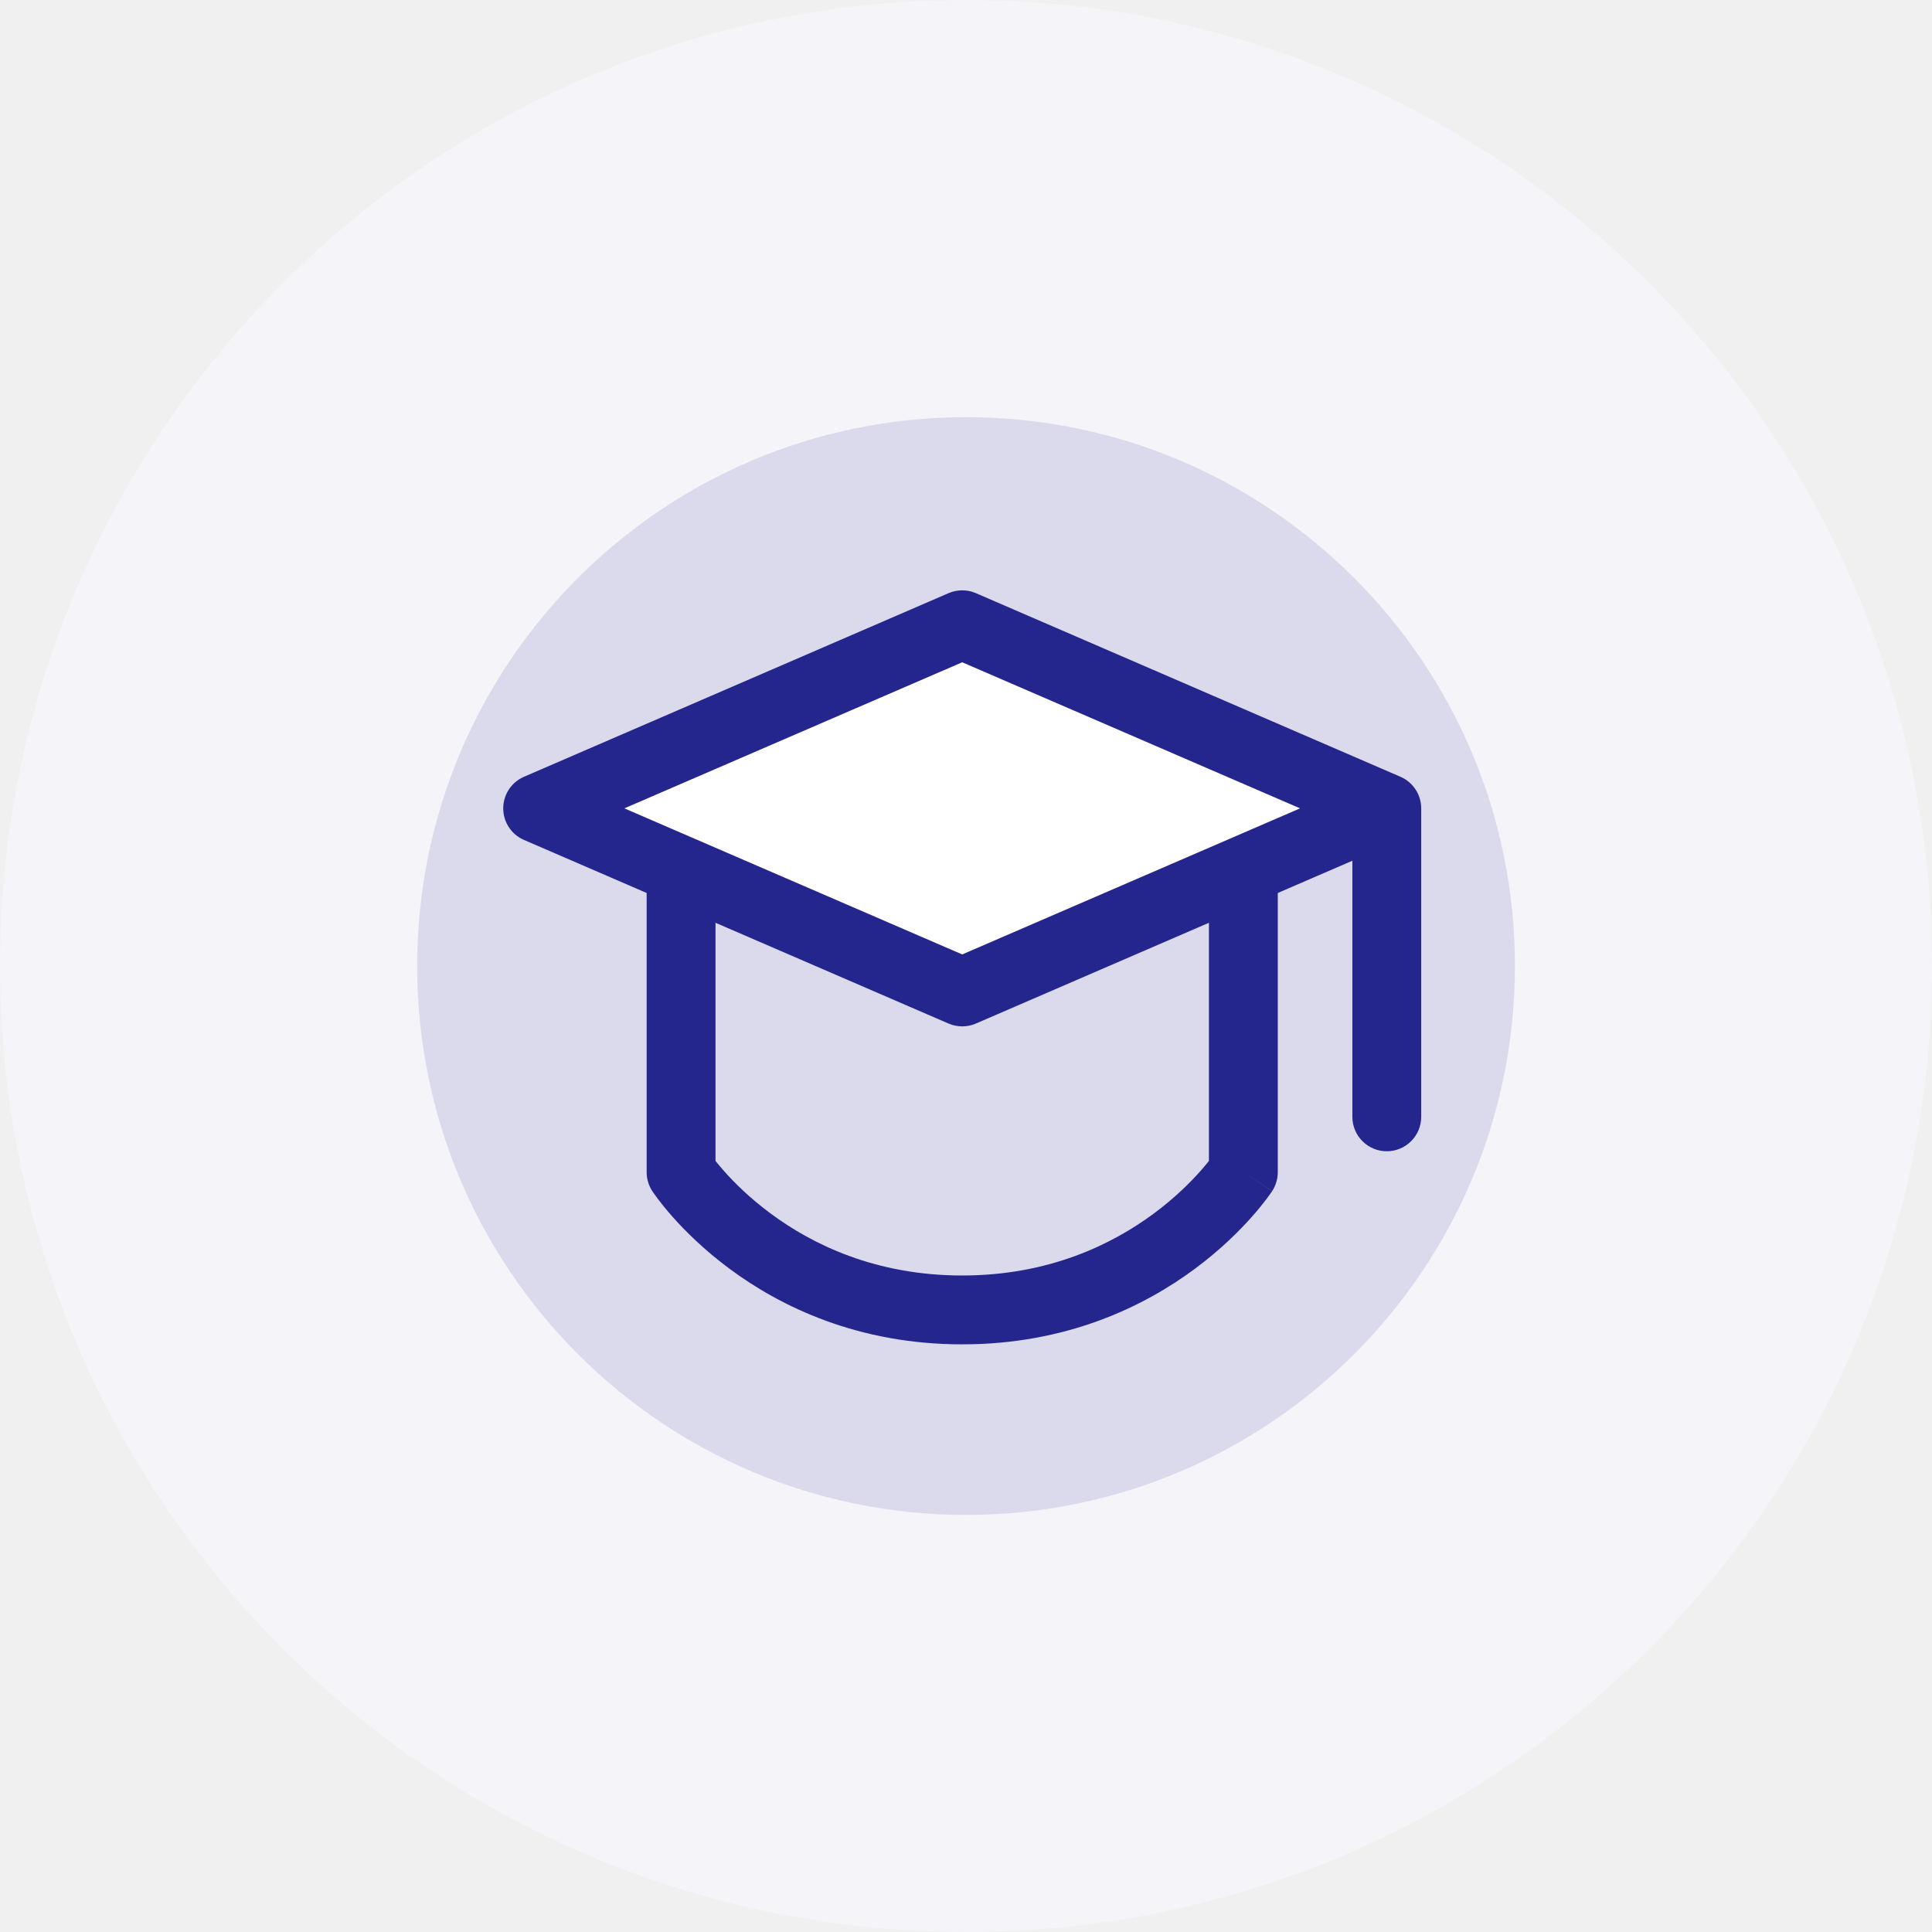
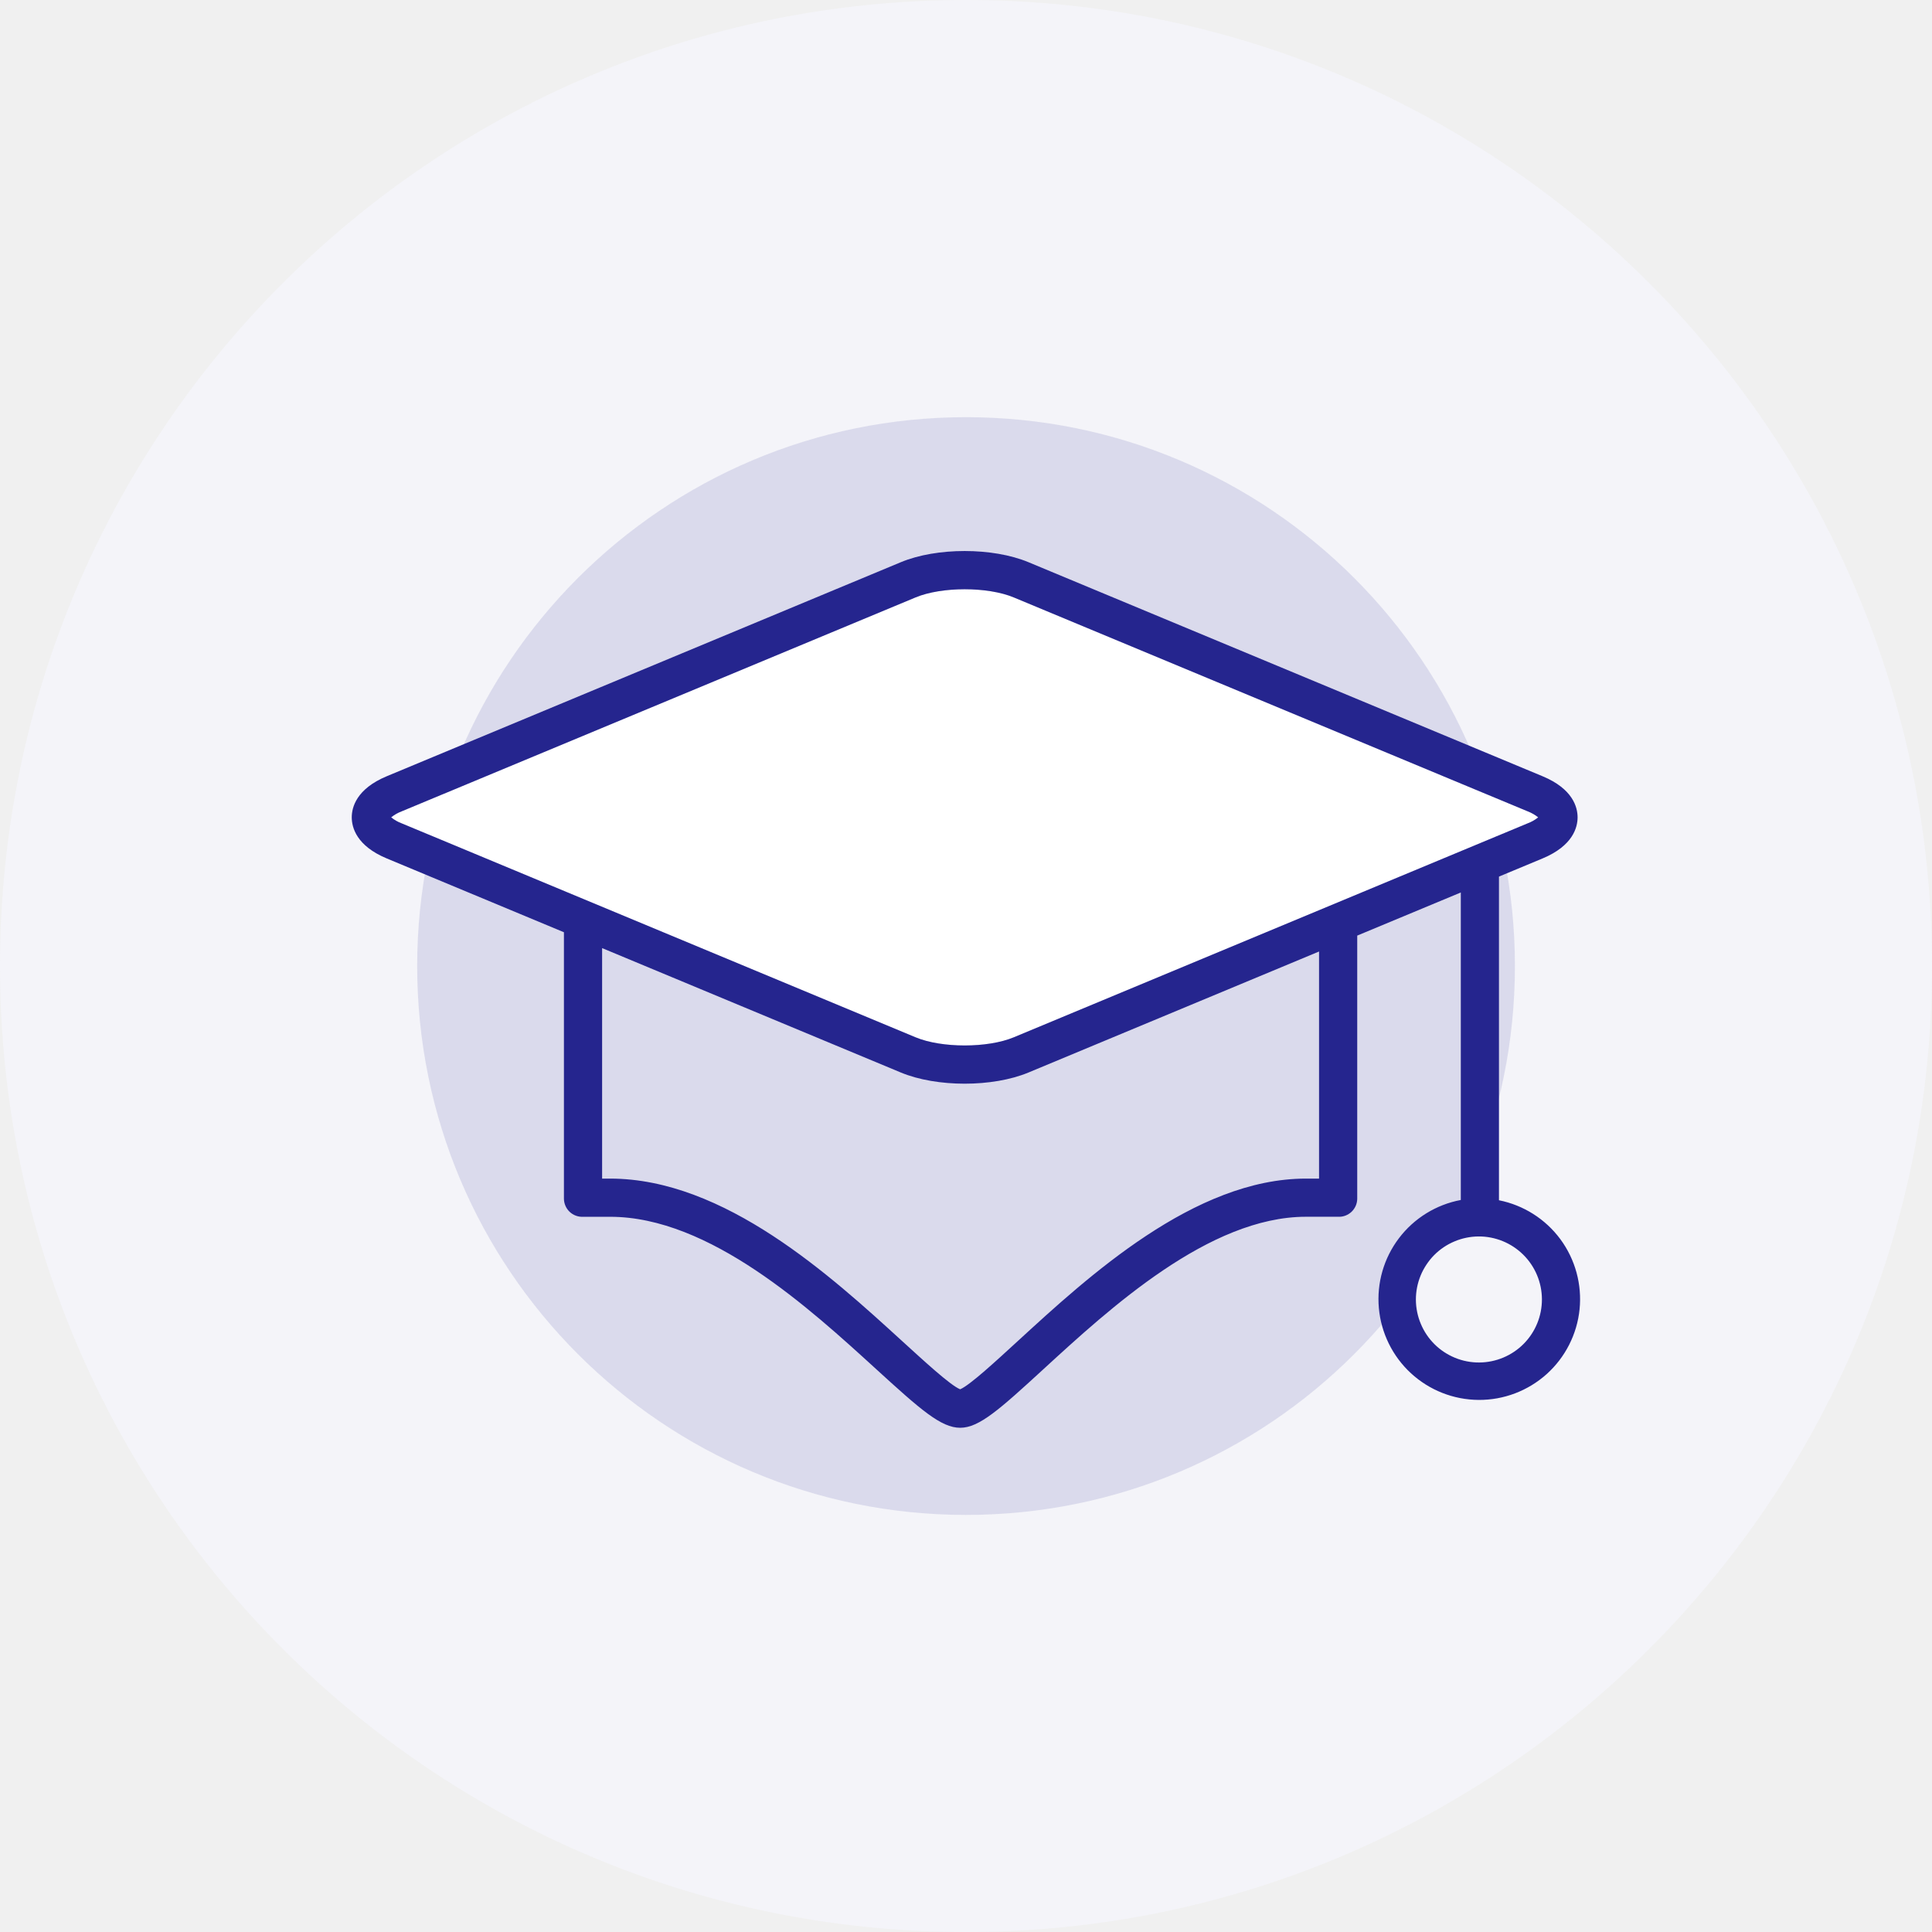
<svg xmlns="http://www.w3.org/2000/svg" width="72" height="72" viewBox="0 0 72 72" fill="none">
-   <path fill-rule="evenodd" clip-rule="evenodd" d="M72 36C72 55.882 55.882 72 36 72C16.118 72 0 55.882 0 36C0 16.118 16.118 0 36 0C55.882 0 72 16.118 72 36Z" fill="#F4F4F9" />
-   <path opacity="0.3" d="M36.002 56.457C47.299 56.457 56.457 47.299 56.457 36.002C56.457 24.705 47.299 15.547 36.002 15.547C24.705 15.547 15.547 24.705 15.547 36.002C15.547 47.299 24.705 56.457 36.002 56.457Z" fill="#9F9FCD" />
-   <path d="M35.859 23.582L49.246 29.829L35.859 36.076L22.473 29.829L35.859 23.582Z" fill="white" />
-   <path fill-rule="evenodd" clip-rule="evenodd" d="M36.368 22.105C36.043 21.965 35.675 21.965 35.35 22.105L19.528 28.948C19.058 29.151 18.754 29.613 18.754 30.125C18.754 30.637 19.058 31.099 19.528 31.302L24.099 33.279V43.686C24.099 43.935 24.172 44.179 24.308 44.388L25.382 43.686C24.308 44.388 24.308 44.387 24.308 44.388L24.31 44.39L24.312 44.393L24.316 44.4L24.329 44.419C24.34 44.434 24.354 44.455 24.371 44.479C24.405 44.528 24.453 44.595 24.515 44.678C24.64 44.843 24.82 45.07 25.057 45.338C25.531 45.873 26.237 46.578 27.186 47.282C29.088 48.694 31.969 50.1 35.859 50.1C39.749 50.1 42.63 48.694 44.533 47.282C45.481 46.578 46.187 45.873 46.661 45.338C46.898 45.07 47.079 44.843 47.203 44.678C47.265 44.595 47.313 44.528 47.347 44.479C47.365 44.455 47.379 44.434 47.389 44.419L47.402 44.4L47.407 44.393L47.408 44.39C47.409 44.389 47.41 44.388 46.336 43.686L47.41 44.388C47.546 44.179 47.619 43.935 47.619 43.686V33.279L50.399 32.077V41.621C50.399 42.33 50.973 42.904 51.681 42.904C52.39 42.904 52.964 42.33 52.964 41.621V30.128C52.964 30.129 52.964 30.128 52.964 30.128C52.964 30.128 52.964 30.125 52.964 30.125C52.964 29.613 52.66 29.151 52.191 28.948L36.368 22.105ZM45.053 34.389L36.368 38.145C36.043 38.285 35.675 38.285 35.35 38.145L26.665 34.389V43.264C26.746 43.366 26.851 43.493 26.978 43.637C27.356 44.064 27.934 44.642 28.714 45.221C30.27 46.375 32.627 47.534 35.859 47.534C39.091 47.534 41.448 46.375 43.004 45.221C43.785 44.642 44.362 44.064 44.74 43.637C44.868 43.493 44.972 43.366 45.053 43.264V34.389ZM35.859 35.569L23.269 30.125L35.859 24.681L48.449 30.125L35.859 35.569Z" fill="#25258E" />
+   <g clip-path="url(#clip0_231_332)">
+     <path fill-rule="evenodd" clip-rule="evenodd" d="M72 36C72 55.882 55.882 72 36 72C16.118 72 0 55.882 0 36C0 16.118 16.118 0 36 0C55.882 0 72 16.118 72 36Z" fill="#F4F4F9" />
+     <path opacity="0.3" d="M36.002 56.457C47.299 56.457 56.457 47.299 56.457 36.002C56.457 24.705 47.299 15.547 36.002 15.547C24.705 15.547 15.547 24.705 15.547 36.002C15.547 47.299 24.705 56.457 36.002 56.457Z" fill="#9F9FCD" />
+     <path d="M14.578 30.462C14.693 30.368 14.823 30.294 14.961 30.242L34.12 22.265C35.095 21.859 36.806 21.859 37.78 22.265L56.94 30.241C57.078 30.294 57.207 30.368 57.323 30.461C57.208 30.555 57.078 30.629 56.939 30.681L37.781 38.658C36.806 39.064 35.095 39.064 34.12 38.658L14.961 30.681C14.823 30.629 14.693 30.556 14.578 30.462Z" fill="white" />
+     <path d="M55.862 44.73V32.668L57.486 31.992C58.622 31.519 58.792 30.829 58.792 30.46C58.792 30.09 58.622 29.4 57.486 28.928L38.327 20.951C36.994 20.396 34.907 20.396 33.573 20.951L14.414 28.928C13.278 29.401 13.109 30.091 13.109 30.46C13.109 30.83 13.279 31.52 14.414 31.992L21.016 34.742V44.672C21.017 44.764 21.036 44.854 21.073 44.938C21.109 45.022 21.162 45.098 21.229 45.161C21.295 45.224 21.373 45.272 21.459 45.304C21.545 45.336 21.636 45.351 21.727 45.346H22.739C26.451 45.346 30.184 48.771 32.654 51.025C34.307 52.533 35.068 53.209 35.785 53.209C36.49 53.209 37.248 52.529 38.893 51.019C41.351 48.765 45.066 45.345 48.666 45.345H49.868C49.96 45.35 50.051 45.336 50.137 45.304C50.223 45.272 50.301 45.223 50.368 45.16C50.434 45.097 50.487 45.021 50.524 44.937C50.56 44.853 50.58 44.763 50.58 44.671V34.867L54.44 33.26V44.72C53.522 44.892 52.7 45.399 52.135 46.144C51.57 46.888 51.303 47.816 51.386 48.747C51.469 49.678 51.896 50.545 52.583 51.178C53.271 51.811 54.17 52.165 55.104 52.171C56.039 52.177 56.942 51.834 57.638 51.21C58.333 50.586 58.771 49.724 58.866 48.795C58.96 47.865 58.705 46.933 58.15 46.181C57.594 45.43 56.779 44.913 55.862 44.73ZM14.578 30.46C14.693 30.367 14.823 30.293 14.961 30.24L34.12 22.264C35.095 21.858 36.806 21.858 37.78 22.264L56.94 30.24C57.078 30.293 57.207 30.367 57.323 30.46C57.208 30.554 57.078 30.628 56.939 30.68L37.781 38.657C36.806 39.063 35.095 39.063 34.12 38.657L14.961 30.68C14.823 30.628 14.694 30.554 14.578 30.46ZM49.158 43.923H48.666C44.512 43.923 40.552 47.573 37.932 49.976C37.135 50.706 36.152 51.618 35.782 51.775C35.408 51.622 34.417 50.703 33.612 49.97C30.98 47.568 27.002 43.923 22.739 43.923H22.439V35.333L33.573 39.97C34.239 40.247 35.095 40.386 35.95 40.386C36.806 40.386 37.66 40.247 38.327 39.97L49.157 35.46V43.923H49.158ZM55.126 50.776C54.818 50.778 54.512 50.719 54.227 50.602C53.941 50.485 53.681 50.314 53.462 50.097C53.243 49.88 53.069 49.622 52.95 49.337C52.83 49.053 52.768 48.748 52.766 48.439C52.765 48.131 52.824 47.825 52.941 47.54C53.057 47.254 53.229 46.995 53.446 46.775C53.663 46.556 53.921 46.382 54.206 46.263C54.49 46.143 54.795 46.081 55.103 46.079C55.726 46.076 56.325 46.321 56.767 46.759C57.21 47.197 57.46 47.794 57.463 48.416C57.466 49.039 57.222 49.638 56.784 50.08C56.345 50.523 55.749 50.773 55.126 50.776Z" fill="#25258E" />
+   </g>
+   <defs>
+     <clipPath id="clip0_231_332">
+       <rect width="72" height="72" fill="white" />
+     </clipPath>
+   </defs>
</svg>
